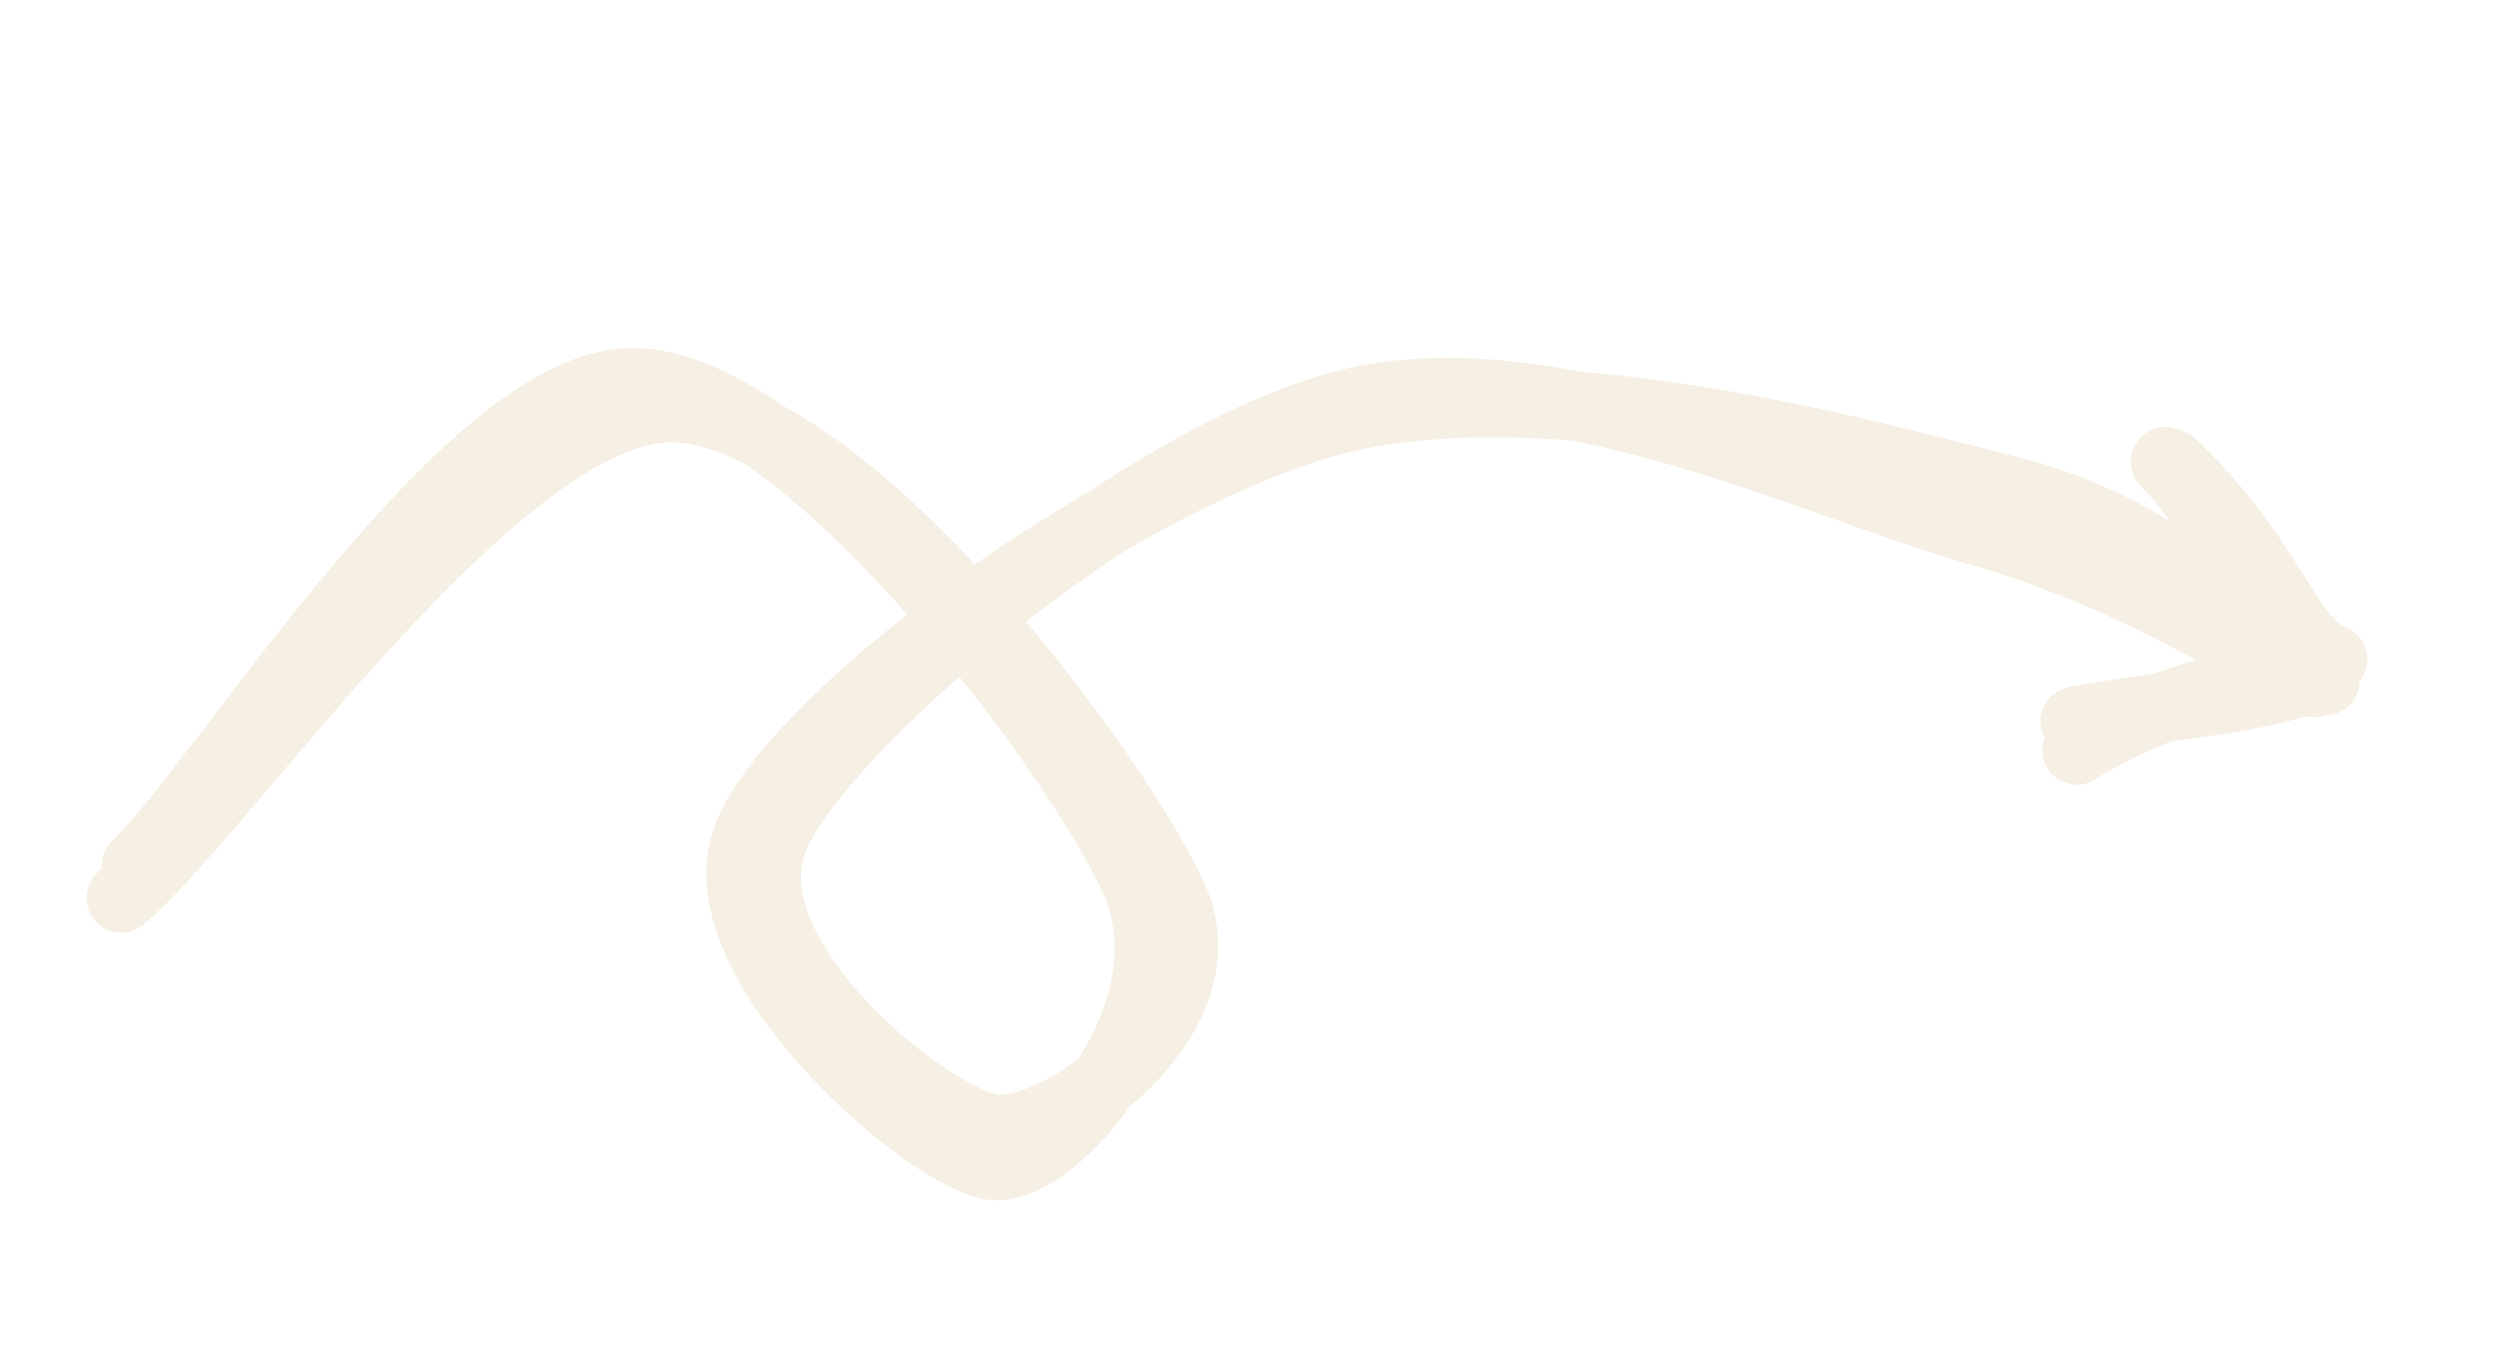
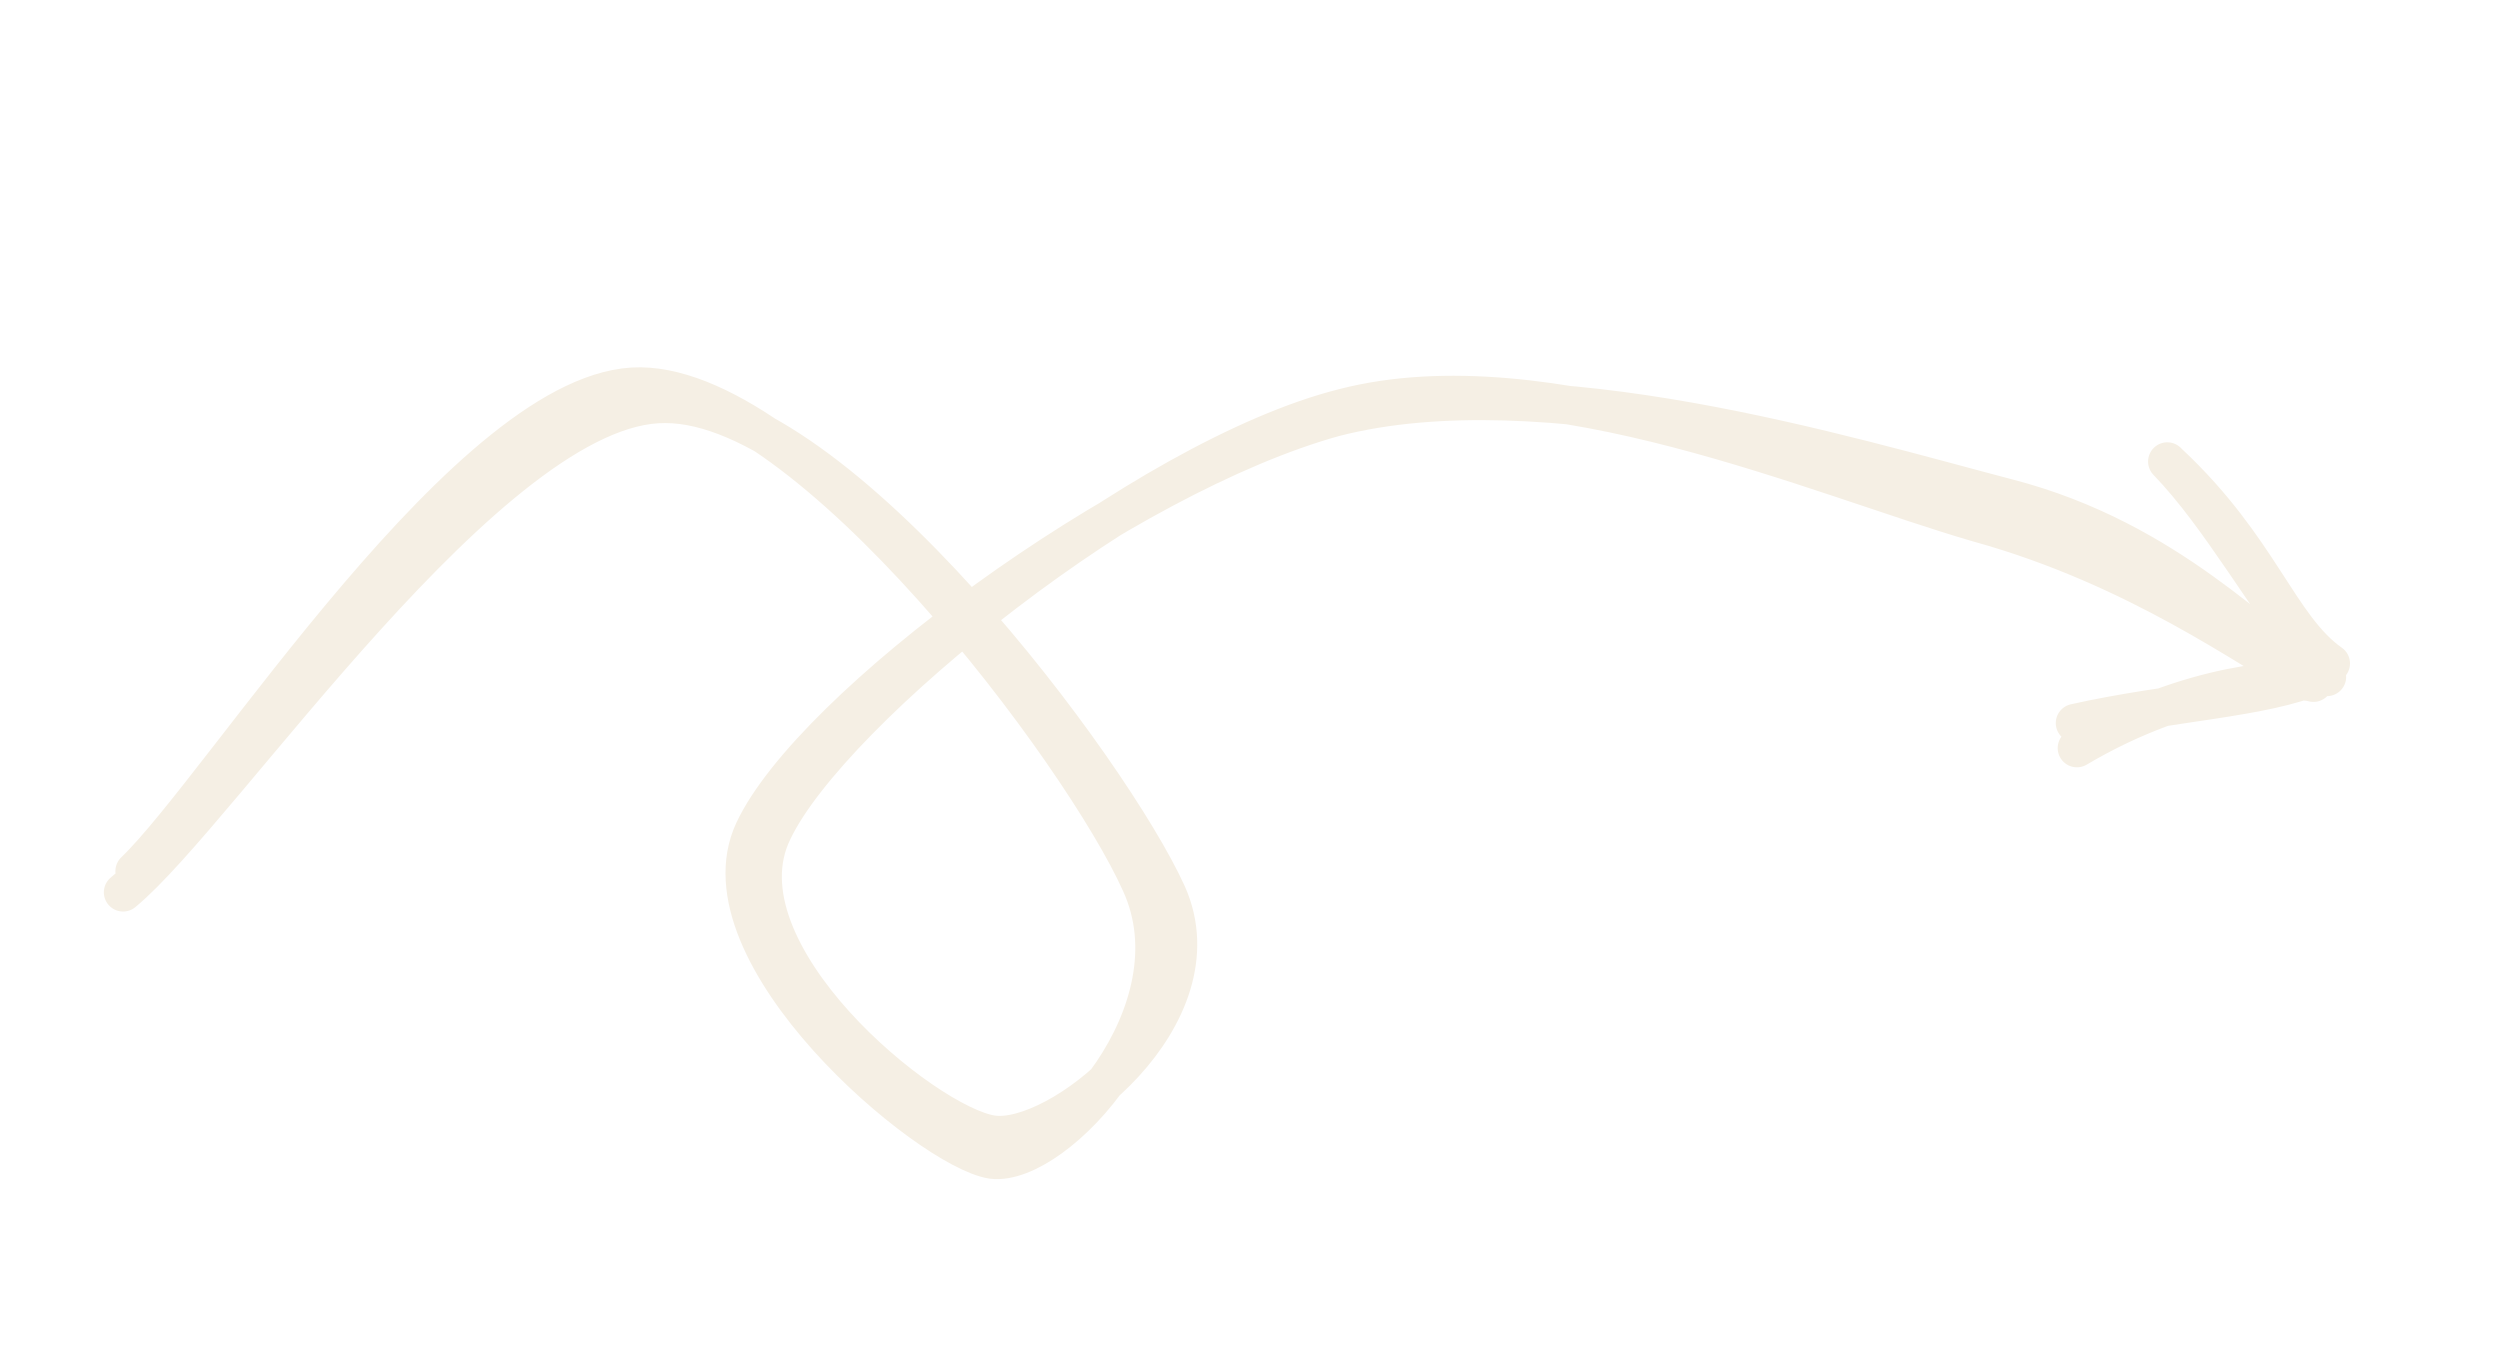
<svg xmlns="http://www.w3.org/2000/svg" viewBox="0 0 130 70" fill="none" stroke-linecap="round" stroke-linejoin="round">
-   <path d="M7.1 45 C11.7 40.6, 24.4 19.7, 33 19.9 C41.7 20, 55.9 38.9, 59 45.7 C62.1 52.5, 54.9 61, 51.6 60.6 C48.3 60.2, 36 49.7, 39 43.2 C41.9 36.8, 58.3 24.9, 69.2 21.9 C80.2 19, 96.3 23.4, 104.8 25.6 C113.3 27.8, 117.8 33.7, 120.3 35 M6.3 46.7 C11.4 42.5, 25.8 21.2, 34.9 21.2 C44 21.2, 58.2 40.4, 61 46.7 C63.8 52.9, 55 59.2, 51.6 58.7 C48.1 58.1, 37.3 49.4, 40.4 43.2 C43.5 36.9, 59.7 23.6, 70.1 21 C80.5 18.4, 94.3 25.1, 102.5 27.5 C110.8 29.8, 116.9 33.9, 119.5 35.2 M120.3 35.5 C119.5 35.1, 114 35.3, 108 39 M120.5 35.1 C117.6 36.4, 112.7 36.6, 107.9 37.5 M121.3 34.3 C118.7 33.1, 118.2 29.1, 112.9 24.1 M120.9 35.4 C117.6 30.7, 114.8 26.3, 112.6 24" stroke="#f5efe4" stroke-width="3.6" />
+   <path d="M7 45.3 C11.6 40.9, 24.6 20, 33.3 20.1 C42.1 20.2, 56.3 39.2, 59.3 45.9 C62.4 52.6, 54.9 60.7, 51.6 60.3 C48.3 59.8, 36.2 49.6, 39.2 43.2 C42.2 36.8, 58.5 24.7, 69.4 21.7 C80.3 18.9, 96 23.7, 104.4 25.9 C112.9 28.1, 117.6 33.7, 120.2 35 M6.4 46.4 C11.5 42.2, 25.6 20.9, 34.6 21 C43.6 21, 57.8 40.1, 60.7 46.5 C63.5 52.8, 55 59.5, 51.6 59 C48.1 58.5, 37.1 49.5, 40.2 43.2 C43.2 36.9, 59.5 23.8, 69.9 21.2 C80.4 18.5, 94.6 24.8, 102.9 27.2 C111.2 29.5, 117.1 33.9, 119.6 35.2 M120.3 35.5 C119.3 35.2, 113.9 35.4, 108 38.9 M120.5 35.1 C117.8 36.3, 112.8 36.5, 107.9 37.6 M121.2 34.5 C118.5 32.6, 117.5 28.5, 112.8 24.1 M121 35.2 C117.8 31.2, 115.5 26.9, 112.7 24" stroke="#f5efe4" stroke-width="2" />
</svg>
